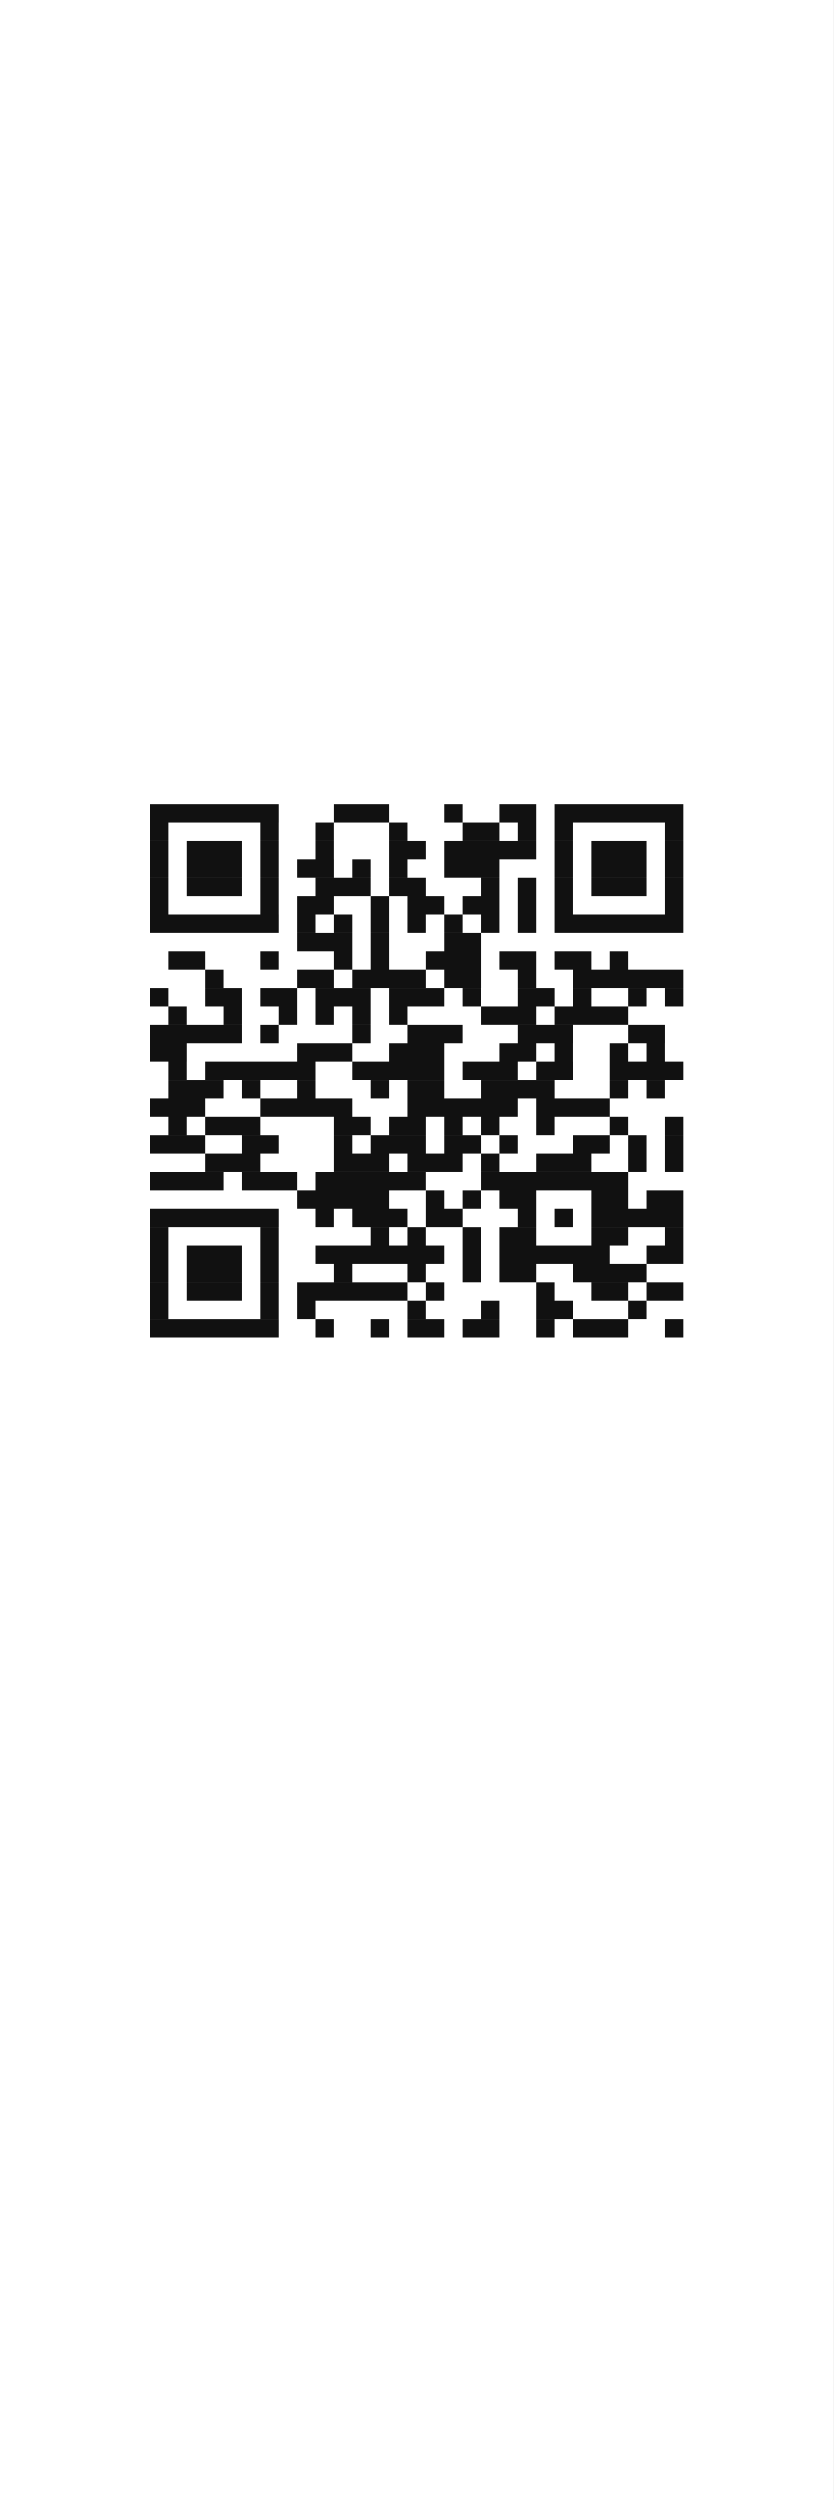
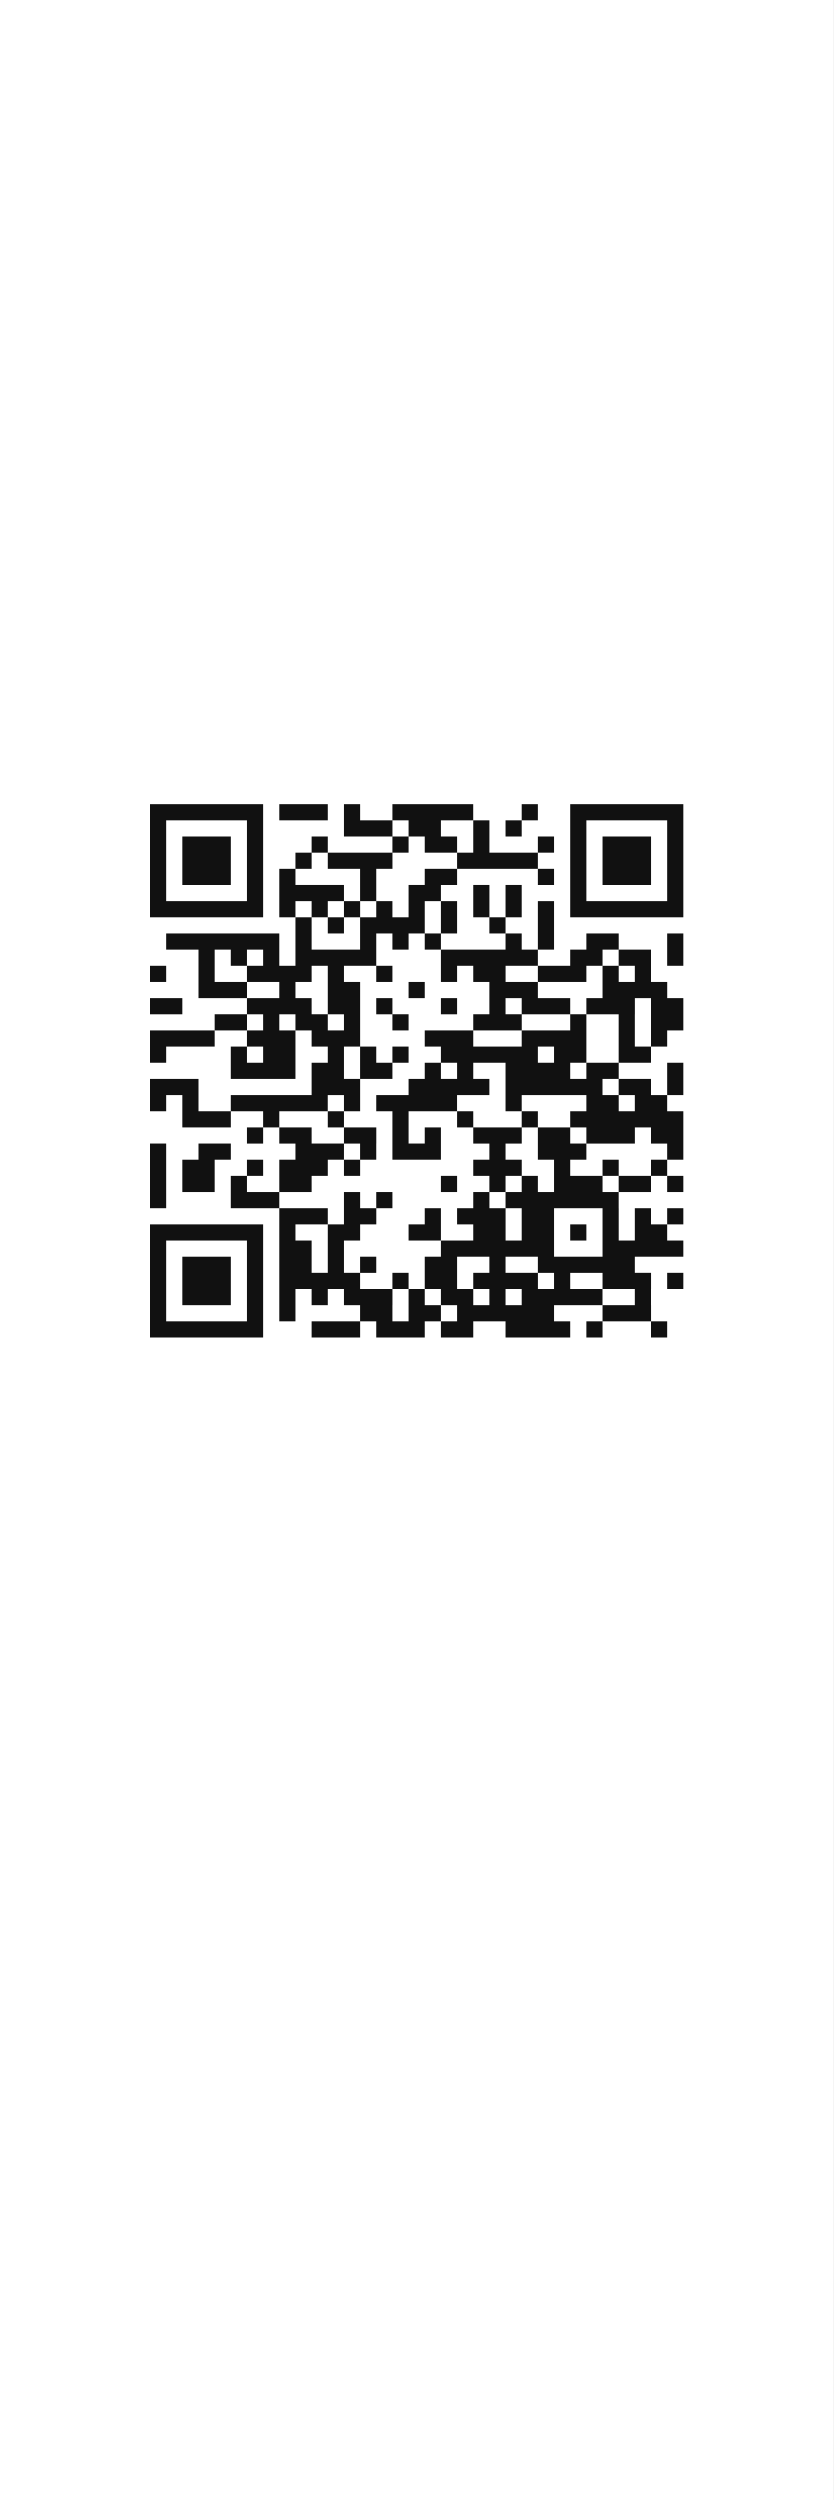
<svg xmlns="http://www.w3.org/2000/svg" viewBox="0 0 200 600" width="100mm" height="300mm">
  <rect width="200" height="600" fill="#ffffff" />
-   <path d="M36 193h30.9v4.41h-30.9zM80.14 193h13.24v4.41h-13.24zM106.62 193h4.41v4.41h-4.41zM119.86 193h8.83v4.41h-8.83zM133.1 193h30.9v4.41h-30.9zM36 197.41h4.41v4.41h-4.41zM62.48 197.41h4.41v4.41h-4.41zM75.72 197.41h4.41v4.41h-4.41zM93.38 197.41h4.41v4.41h-4.41zM111.03 197.41h8.83v4.41h-8.83zM124.28 197.41h4.41v4.41h-4.41zM133.1 197.41h4.41v4.41h-4.41zM159.59 197.41h4.41v4.41h-4.41zM36 201.83h4.41v4.41h-4.41zM44.83 201.83h13.24v4.41h-13.24zM62.48 201.83h4.41v4.41h-4.41zM75.72 201.83h4.41v4.41h-4.41zM93.38 201.83h8.83v4.41h-8.83zM106.62 201.83h22.07v4.41h-22.07zM133.1 201.83h4.41v4.41h-4.41zM141.93 201.83h13.24v4.41h-13.24zM159.59 201.83h4.41v4.41h-4.41zM36 206.24h4.41v4.41h-4.41zM44.83 206.24h13.24v4.41h-13.24zM62.48 206.24h4.41v4.41h-4.41zM71.31 206.24h8.83v4.41h-8.83zM84.55 206.24h4.41v4.41h-4.41zM93.38 206.24h4.41v4.41h-4.41zM106.62 206.24h13.24v4.41h-13.24zM133.1 206.24h4.41v4.41h-4.41zM141.93 206.24h13.24v4.41h-13.24zM159.59 206.24h4.41v4.41h-4.41zM36 210.66h4.41v4.41h-4.41zM44.83 210.66h13.24v4.41h-13.24zM62.48 210.66h4.41v4.41h-4.41zM75.72 210.66h13.24v4.41h-13.24zM93.38 210.66h8.83v4.41h-8.83zM115.45 210.66h4.41v4.41h-4.41zM124.28 210.66h4.41v4.41h-4.41zM133.1 210.66h4.41v4.41h-4.41zM141.93 210.66h13.24v4.41h-13.24zM159.59 210.66h4.41v4.41h-4.41zM36 215.07h4.41v4.41h-4.41zM62.48 215.07h4.41v4.41h-4.41zM71.31 215.07h8.83v4.41h-8.83zM88.97 215.07h4.41v4.41h-4.41zM97.79 215.07h8.83v4.41h-8.83zM111.03 215.07h8.83v4.41h-8.83zM124.28 215.07h4.41v4.41h-4.41zM133.1 215.07h4.41v4.41h-4.41zM159.59 215.07h4.41v4.41h-4.41zM36 219.48h30.9v4.41h-30.9zM71.31 219.48h4.41v4.41h-4.41zM80.14 219.48h4.41v4.41h-4.41zM88.97 219.48h4.41v4.41h-4.41zM97.79 219.48h4.41v4.41h-4.41zM106.62 219.48h4.41v4.41h-4.41zM115.45 219.48h4.41v4.41h-4.41zM124.28 219.48h4.41v4.41h-4.41zM133.1 219.48h30.9v4.41h-30.9zM71.31 223.9h13.24v4.41h-13.24zM88.97 223.9h4.41v4.41h-4.41zM106.62 223.9h8.83v4.41h-8.83zM40.41 228.31h8.83v4.41h-8.83zM62.48 228.31h4.41v4.41h-4.41zM80.14 228.31h4.41v4.41h-4.41zM88.97 228.31h4.41v4.41h-4.41zM102.21 228.31h13.24v4.41h-13.24zM119.86 228.31h8.83v4.41h-8.83zM133.1 228.31h8.83v4.41h-8.83zM146.34 228.31h4.41v4.41h-4.41zM49.24 232.72h4.41v4.41h-4.41zM71.31 232.72h8.83v4.41h-8.83zM84.55 232.72h17.66v4.41h-17.66zM106.62 232.72h8.83v4.41h-8.83zM124.28 232.72h4.41v4.41h-4.41zM137.52 232.72h26.48v4.41h-26.48zM36 237.14h4.41v4.41h-4.41zM49.24 237.14h8.83v4.41h-8.83zM62.48 237.14h8.83v4.41h-8.83zM75.72 237.14h13.24v4.41h-13.24zM93.38 237.14h13.24v4.41h-13.24zM111.03 237.14h4.41v4.41h-4.41zM124.28 237.14h8.83v4.41h-8.83zM137.52 237.14h4.41v4.41h-4.41zM150.76 237.14h4.41v4.41h-4.41zM159.59 237.14h4.41v4.41h-4.41zM40.41 241.55h4.41v4.41h-4.41zM53.66 241.55h4.41v4.41h-4.41zM66.9 241.55h4.41v4.41h-4.41zM75.72 241.55h4.41v4.41h-4.41zM84.55 241.55h4.41v4.41h-4.41zM93.38 241.55h4.41v4.41h-4.41zM115.45 241.55h13.24v4.41h-13.24zM133.1 241.55h17.66v4.41h-17.66zM36 245.97h22.07v4.41h-22.07zM62.48 245.97h4.41v4.41h-4.41zM84.55 245.97h4.41v4.41h-4.41zM97.79 245.97h13.24v4.41h-13.24zM124.28 245.97h13.24v4.41h-13.24zM150.76 245.97h8.83v4.41h-8.83zM36 250.38h8.83v4.41h-8.83zM71.31 250.38h13.24v4.41h-13.24zM93.38 250.38h13.24v4.41h-13.24zM119.86 250.38h8.83v4.41h-8.83zM133.1 250.38h4.41v4.41h-4.41zM146.34 250.38h4.41v4.41h-4.41zM155.17 250.38h4.41v4.41h-4.41zM40.41 254.79h4.41v4.41h-4.41zM49.24 254.79h26.48v4.41h-26.48zM84.55 254.79h22.07v4.41h-22.07zM111.03 254.79h13.24v4.41h-13.24zM128.69 254.79h8.83v4.41h-8.83zM146.34 254.79h17.66v4.41h-17.66zM40.41 259.21h13.24v4.41h-13.24zM58.07 259.21h4.41v4.41h-4.41zM71.31 259.21h4.41v4.41h-4.41zM88.97 259.21h4.41v4.41h-4.41zM97.79 259.21h8.83v4.41h-8.83zM115.45 259.21h17.66v4.41h-17.66zM146.34 259.21h4.41v4.41h-4.41zM155.17 259.21h4.41v4.41h-4.41zM36 263.62h13.24v4.41h-13.24zM62.48 263.62h22.07v4.41h-22.07zM97.79 263.62h26.48v4.41h-26.48zM128.69 263.62h17.66v4.41h-17.66zM40.41 268.03h4.41v4.41h-4.41zM49.24 268.03h13.24v4.41h-13.24zM80.14 268.03h8.83v4.41h-8.83zM93.38 268.03h8.83v4.41h-8.83zM106.62 268.03h4.41v4.41h-4.41zM115.45 268.03h4.41v4.41h-4.41zM128.69 268.03h4.41v4.41h-4.41zM146.34 268.03h4.41v4.41h-4.41zM159.59 268.03h4.41v4.41h-4.41zM36 272.45h13.24v4.41h-13.24zM58.07 272.45h8.83v4.41h-8.83zM80.14 272.45h4.41v4.41h-4.41zM88.97 272.45h13.24v4.41h-13.24zM106.62 272.45h8.83v4.41h-8.83zM119.86 272.45h4.41v4.41h-4.41zM137.52 272.45h8.83v4.41h-8.83zM150.76 272.45h4.41v4.41h-4.41zM159.59 272.45h4.41v4.41h-4.41zM49.24 276.86h13.24v4.41h-13.24zM80.14 276.86h13.24v4.41h-13.24zM97.79 276.86h13.24v4.41h-13.24zM115.45 276.86h4.41v4.41h-4.41zM128.69 276.86h13.24v4.41h-13.24zM150.76 276.86h4.41v4.41h-4.41zM159.59 276.86h4.41v4.41h-4.41zM36 281.28h17.66v4.41h-17.66zM58.07 281.28h13.24v4.41h-13.24zM75.72 281.28h26.48v4.41h-26.48zM115.45 281.28h35.31v4.41h-35.31zM71.31 285.69h22.07v4.41h-22.07zM102.21 285.69h4.41v4.41h-4.41zM111.03 285.69h4.41v4.41h-4.41zM119.86 285.69h8.83v4.41h-8.83zM141.93 285.69h8.83v4.41h-8.83zM155.17 285.69h8.83v4.41h-8.83zM36 290.1h30.9v4.41h-30.9zM75.72 290.1h4.41v4.41h-4.41zM84.55 290.1h13.24v4.41h-13.24zM102.21 290.1h8.83v4.41h-8.83zM124.28 290.1h4.41v4.41h-4.41zM133.1 290.1h4.41v4.41h-4.41zM141.93 290.1h22.07v4.41h-22.07zM36 294.52h4.41v4.41h-4.41zM62.48 294.52h4.41v4.41h-4.41zM88.97 294.52h4.41v4.41h-4.41zM97.79 294.52h4.41v4.41h-4.41zM111.03 294.52h4.41v4.41h-4.41zM119.86 294.52h8.83v4.41h-8.83zM141.93 294.52h8.83v4.41h-8.83zM159.59 294.52h4.41v4.41h-4.41zM36 298.93h4.41v4.41h-4.41zM44.83 298.93h13.24v4.41h-13.24zM62.48 298.93h4.41v4.41h-4.41zM75.72 298.93h30.9v4.41h-30.9zM111.03 298.93h4.41v4.41h-4.41zM119.86 298.93h26.48v4.41h-26.48zM155.17 298.93h8.83v4.41h-8.83zM36 303.34h4.41v4.41h-4.41zM44.83 303.34h13.24v4.41h-13.24zM62.48 303.34h4.41v4.41h-4.41zM80.14 303.34h4.41v4.41h-4.41zM97.79 303.34h4.41v4.41h-4.41zM111.03 303.34h4.41v4.41h-4.41zM119.86 303.34h8.83v4.41h-8.83zM137.52 303.34h17.66v4.41h-17.66zM36 307.76h4.41v4.41h-4.41zM44.83 307.76h13.24v4.41h-13.24zM62.48 307.76h4.41v4.41h-4.41zM71.31 307.76h26.48v4.41h-26.48zM102.21 307.76h4.41v4.41h-4.41zM128.69 307.76h4.41v4.41h-4.41zM141.93 307.76h8.83v4.41h-8.83zM155.17 307.76h8.83v4.41h-8.83zM36 312.17h4.41v4.41h-4.41zM62.48 312.17h4.41v4.41h-4.41zM71.31 312.17h4.41v4.41h-4.41zM97.79 312.17h4.41v4.41h-4.41zM115.45 312.17h4.41v4.41h-4.41zM128.69 312.17h8.83v4.41h-8.83zM150.76 312.17h4.41v4.41h-4.41zM36 316.59h30.9v4.41h-30.9zM75.72 316.59h4.41v4.41h-4.41zM88.97 316.59h4.41v4.41h-4.41zM97.79 316.59h8.83v4.41h-8.83zM111.03 316.59h8.83v4.41h-8.83zM128.69 316.59h4.41v4.41h-4.41zM137.52 316.59h13.24v4.41h-13.24zM159.59 316.59h4.41v4.41h-4.41z" fill="#111111" />
+   <path d="M36 193h27.15v3.88h-27.15zM67.03 193h11.64v3.88h-11.64zM82.55 193h3.88v3.88h-3.88zM94.18 193h19.39v3.88h-19.39zM125.21 193h3.88v3.88h-3.88zM136.85 193h27.15v3.88h-27.15zM36 196.88h3.88v3.88h-3.88zM59.27 196.88h3.88v3.88h-3.88zM82.55 196.88h11.64v3.88h-11.64zM98.06 196.88h7.76v3.88h-7.76zM113.58 196.88h3.88v3.88h-3.88zM121.33 196.88h3.88v3.88h-3.88zM136.85 196.88h3.88v3.88h-3.88zM160.12 196.88h3.88v3.88h-3.88zM36 200.76h3.88v3.88h-3.88zM43.76 200.76h11.64v3.88h-11.64zM59.27 200.76h3.88v3.88h-3.88zM74.79 200.76h3.88v3.88h-3.88zM94.18 200.76h3.88v3.88h-3.88zM101.94 200.76h7.76v3.88h-7.76zM113.58 200.76h3.88v3.88h-3.88zM129.09 200.76h3.88v3.88h-3.88zM136.85 200.76h3.88v3.88h-3.88zM144.61 200.76h11.64v3.88h-11.64zM160.12 200.76h3.88v3.88h-3.88zM36 204.64h3.88v3.88h-3.88zM43.76 204.64h11.64v3.88h-11.64zM59.27 204.64h3.88v3.88h-3.88zM70.91 204.64h3.88v3.88h-3.88zM78.67 204.64h15.52v3.88h-15.52zM109.7 204.64h19.39v3.88h-19.39zM136.85 204.64h3.88v3.88h-3.88zM144.61 204.64h11.64v3.88h-11.64zM160.12 204.64h3.88v3.88h-3.88zM36 208.52h3.88v3.88h-3.88zM43.76 208.52h11.64v3.88h-11.64zM59.27 208.52h3.88v3.88h-3.88zM67.03 208.52h3.88v3.88h-3.88zM86.42 208.52h3.88v3.88h-3.88zM101.94 208.52h7.76v3.88h-7.76zM129.09 208.52h3.88v3.88h-3.88zM136.85 208.52h3.88v3.88h-3.88zM144.61 208.52h11.64v3.88h-11.64zM160.12 208.52h3.88v3.88h-3.88zM36 212.39h3.88v3.88h-3.88zM59.27 212.39h3.88v3.88h-3.88zM67.03 212.39h15.52v3.88h-15.52zM86.42 212.39h3.88v3.88h-3.88zM98.06 212.39h7.76v3.88h-7.76zM113.58 212.39h3.88v3.88h-3.88zM121.33 212.39h3.88v3.88h-3.88zM136.85 212.39h3.88v3.88h-3.88zM160.12 212.39h3.88v3.88h-3.88zM36 216.27h27.15v3.88h-27.15zM67.03 216.27h3.88v3.88h-3.88zM74.79 216.27h3.88v3.88h-3.88zM82.55 216.27h3.88v3.88h-3.88zM90.3 216.27h3.88v3.88h-3.88zM98.06 216.27h3.88v3.88h-3.88zM105.82 216.27h3.88v3.88h-3.88zM113.58 216.27h3.88v3.88h-3.88zM121.33 216.27h3.88v3.88h-3.88zM129.09 216.27h3.88v3.88h-3.88zM136.85 216.27h27.15v3.88h-27.15zM70.91 220.15h3.88v3.88h-3.88zM78.67 220.15h3.88v3.88h-3.88zM86.42 220.15h15.52v3.88h-15.52zM105.82 220.15h3.88v3.88h-3.88zM117.45 220.15h3.88v3.88h-3.88zM129.09 220.15h3.88v3.88h-3.88zM39.88 224.03h27.15v3.88h-27.15zM70.91 224.03h3.88v3.88h-3.88zM86.42 224.03h3.88v3.88h-3.88zM94.18 224.03h3.88v3.88h-3.88zM101.94 224.03h3.88v3.88h-3.88zM121.33 224.03h3.88v3.88h-3.88zM129.09 224.03h3.88v3.88h-3.88zM140.73 224.03h7.76v3.88h-7.76zM160.12 224.03h3.88v3.88h-3.88zM47.64 227.91h3.88v3.88h-3.88zM55.39 227.91h3.88v3.88h-3.88zM63.15 227.91h3.88v3.88h-3.88zM70.91 227.91h19.39v3.88h-19.39zM105.82 227.91h23.27v3.88h-23.27zM136.85 227.91h7.76v3.88h-7.76zM148.48 227.91h7.76v3.88h-7.76zM160.12 227.91h3.88v3.88h-3.88zM36 231.79h3.88v3.88h-3.88zM47.64 231.79h3.88v3.88h-3.88zM59.27 231.79h15.52v3.88h-15.52zM78.67 231.79h3.88v3.88h-3.88zM90.3 231.79h3.88v3.88h-3.88zM105.82 231.79h3.88v3.88h-3.88zM113.58 231.79h7.76v3.88h-7.76zM129.09 231.79h11.64v3.88h-11.64zM144.61 231.79h3.88v3.88h-3.88zM152.36 231.79h3.88v3.88h-3.88zM47.64 235.67h11.64v3.88h-11.64zM67.03 235.67h3.88v3.88h-3.88zM78.67 235.67h7.76v3.88h-7.76zM98.06 235.67h3.88v3.88h-3.88zM117.45 235.67h11.64v3.88h-11.64zM144.61 235.67h15.52v3.88h-15.52zM36 239.55h7.76v3.88h-7.76zM59.27 239.55h15.52v3.88h-15.52zM78.67 239.55h7.76v3.88h-7.76zM90.3 239.55h3.88v3.88h-3.88zM105.82 239.55h3.88v3.88h-3.88zM117.45 239.55h3.88v3.88h-3.88zM125.21 239.55h11.64v3.88h-11.64zM140.73 239.55h11.64v3.88h-11.64zM156.24 239.55h7.76v3.88h-7.76zM51.52 243.42h7.76v3.88h-7.76zM63.15 243.42h3.88v3.88h-3.88zM70.91 243.42h7.76v3.88h-7.76zM82.55 243.42h3.88v3.88h-3.88zM94.18 243.42h3.88v3.88h-3.88zM113.58 243.42h11.64v3.88h-11.64zM136.85 243.42h3.88v3.88h-3.88zM148.48 243.42h3.88v3.88h-3.88zM156.24 243.42h7.76v3.88h-7.76zM36 247.3h15.52v3.88h-15.52zM59.27 247.3h11.64v3.88h-11.64zM74.79 247.3h11.64v3.88h-11.64zM101.94 247.3h11.64v3.88h-11.64zM125.21 247.3h15.52v3.88h-15.52zM148.48 247.3h3.88v3.88h-3.88zM156.24 247.3h3.88v3.88h-3.88zM36 251.18h3.88v3.88h-3.88zM55.39 251.18h3.88v3.88h-3.88zM63.15 251.18h7.76v3.88h-7.76zM78.67 251.18h3.88v3.88h-3.88zM86.42 251.18h3.88v3.88h-3.88zM94.18 251.18h3.88v3.88h-3.88zM105.82 251.18h23.27v3.88h-23.27zM132.97 251.18h7.76v3.88h-7.76zM148.48 251.18h7.76v3.88h-7.76zM55.39 255.06h15.52v3.88h-15.52zM74.79 255.06h7.76v3.88h-7.76zM86.42 255.06h7.76v3.88h-7.76zM101.94 255.06h3.88v3.88h-3.88zM109.7 255.06h3.88v3.88h-3.88zM121.33 255.06h15.52v3.88h-15.52zM140.73 255.06h7.76v3.88h-7.76zM160.12 255.06h3.88v3.88h-3.88zM36 258.94h11.64v3.88h-11.64zM74.79 258.94h11.64v3.88h-11.64zM98.06 258.94h19.39v3.88h-19.39zM121.33 258.94h23.27v3.88h-23.27zM148.48 258.94h7.76v3.88h-7.76zM160.12 258.94h3.88v3.88h-3.88zM36 262.82h3.88v3.88h-3.88zM43.76 262.82h3.88v3.88h-3.88zM55.39 262.82h23.27v3.88h-23.27zM82.55 262.82h3.88v3.88h-3.88zM90.3 262.82h19.39v3.88h-19.39zM121.33 262.82h3.88v3.88h-3.88zM140.73 262.82h7.76v3.88h-7.76zM152.36 262.82h7.76v3.88h-7.76zM43.76 266.7h11.64v3.88h-11.64zM63.15 266.7h3.88v3.88h-3.88zM78.67 266.7h3.88v3.88h-3.88zM94.18 266.7h3.88v3.88h-3.88zM109.7 266.7h3.88v3.88h-3.88zM125.21 266.7h3.88v3.88h-3.88zM136.85 266.7h27.15v3.88h-27.15zM59.27 270.58h3.88v3.88h-3.88zM67.03 270.58h7.76v3.88h-7.76zM82.55 270.58h7.76v3.88h-7.76zM94.18 270.58h3.88v3.88h-3.88zM101.94 270.58h3.88v3.88h-3.88zM113.58 270.58h11.64v3.88h-11.64zM129.09 270.58h7.76v3.88h-7.76zM140.73 270.58h11.64v3.88h-11.64zM156.24 270.58h7.76v3.88h-7.76zM36 274.45h3.88v3.88h-3.88zM47.64 274.45h7.76v3.88h-7.76zM70.91 274.45h11.64v3.88h-11.64zM86.42 274.45h3.88v3.88h-3.88zM94.18 274.45h11.64v3.88h-11.64zM117.45 274.45h3.88v3.88h-3.88zM129.09 274.45h11.64v3.88h-11.64zM160.12 274.45h3.88v3.88h-3.88zM36 278.33h3.88v3.88h-3.88zM43.76 278.33h7.76v3.88h-7.76zM59.27 278.33h3.88v3.88h-3.88zM67.03 278.33h11.64v3.88h-11.64zM82.55 278.33h3.88v3.88h-3.88zM113.58 278.33h11.64v3.88h-11.64zM132.97 278.33h3.88v3.88h-3.88zM144.61 278.33h3.88v3.88h-3.88zM156.24 278.33h3.88v3.88h-3.88zM36 282.21h3.88v3.88h-3.88zM43.76 282.21h7.76v3.88h-7.76zM55.39 282.21h3.88v3.88h-3.88zM67.03 282.21h7.76v3.88h-7.76zM105.82 282.21h3.88v3.88h-3.88zM117.45 282.21h3.88v3.88h-3.88zM125.21 282.21h3.88v3.88h-3.88zM132.97 282.21h11.64v3.88h-11.64zM148.48 282.21h7.76v3.88h-7.76zM160.12 282.21h3.88v3.88h-3.88zM36 286.09h3.88v3.88h-3.88zM55.39 286.09h11.64v3.88h-11.64zM82.55 286.09h3.88v3.88h-3.88zM90.3 286.09h3.88v3.88h-3.88zM113.58 286.09h3.88v3.88h-3.88zM121.33 286.09h27.15v3.88h-27.15zM67.03 289.97h11.64v3.88h-11.64zM82.55 289.97h7.76v3.88h-7.76zM101.94 289.97h3.88v3.88h-3.88zM109.7 289.97h11.64v3.88h-11.64zM125.21 289.97h7.76v3.88h-7.76zM144.61 289.97h3.88v3.88h-3.88zM152.36 289.97h3.88v3.88h-3.88zM160.12 289.97h3.88v3.88h-3.88zM36 293.85h27.15v3.88h-27.15zM67.03 293.85h3.88v3.88h-3.88zM78.67 293.85h7.76v3.88h-7.76zM98.06 293.85h7.76v3.88h-7.76zM113.58 293.85h7.76v3.88h-7.76zM125.21 293.85h7.76v3.88h-7.76zM136.85 293.85h3.88v3.88h-3.88zM144.61 293.85h3.88v3.88h-3.88zM152.36 293.85h7.76v3.88h-7.76zM36 297.73h3.88v3.88h-3.88zM59.27 297.73h3.88v3.88h-3.88zM67.03 297.73h7.76v3.88h-7.76zM78.67 297.73h3.88v3.88h-3.88zM105.82 297.73h27.15v3.88h-27.15zM144.61 297.73h19.39v3.88h-19.39zM36 301.61h3.88v3.88h-3.88zM43.76 301.61h11.64v3.88h-11.64zM59.27 301.61h3.88v3.88h-3.88zM67.03 301.61h7.76v3.88h-7.76zM78.67 301.61h3.88v3.88h-3.88zM86.42 301.61h3.88v3.88h-3.88zM101.94 301.61h7.76v3.88h-7.76zM117.45 301.61h3.88v3.88h-3.88zM129.09 301.61h23.27v3.88h-23.27zM36 305.48h3.88v3.88h-3.88zM43.76 305.48h11.64v3.88h-11.64zM59.27 305.48h3.88v3.88h-3.88zM67.03 305.48h19.39v3.88h-19.39zM94.18 305.48h3.88v3.88h-3.88zM101.94 305.48h7.76v3.88h-7.76zM113.58 305.48h15.52v3.88h-15.52zM132.97 305.48h3.88v3.88h-3.88zM144.61 305.48h11.64v3.88h-11.64zM160.12 305.48h3.88v3.88h-3.88zM36 309.36h3.88v3.88h-3.88zM43.76 309.36h11.64v3.88h-11.64zM59.27 309.36h3.88v3.88h-3.88zM67.03 309.36h3.88v3.88h-3.88zM74.79 309.36h3.88v3.88h-3.88zM82.55 309.36h11.64v3.88h-11.64zM98.06 309.36h3.88v3.88h-3.88zM105.82 309.36h7.76v3.88h-7.76zM117.45 309.36h3.88v3.88h-3.88zM125.21 309.36h19.39v3.88h-19.39zM152.36 309.36h3.88v3.88h-3.88zM36 313.24h3.88v3.88h-3.88zM59.27 313.24h3.88v3.88h-3.88zM67.03 313.24h3.88v3.88h-3.88zM86.42 313.24h7.76v3.88h-7.76zM98.06 313.24h7.76v3.88h-7.76zM109.7 313.24h23.27v3.88h-23.27zM144.61 313.24h11.64v3.88h-11.64zM36 317.12h27.15v3.88h-27.15zM74.79 317.12h11.64v3.88h-11.64zM90.3 317.12h11.64v3.88h-11.64zM105.82 317.12h7.76v3.88h-7.76zM121.33 317.12h15.52v3.88h-15.52zM140.73 317.12h3.88v3.88h-3.88zM156.24 317.12h3.88v3.88h-3.88z" fill="#111111" />
</svg>
